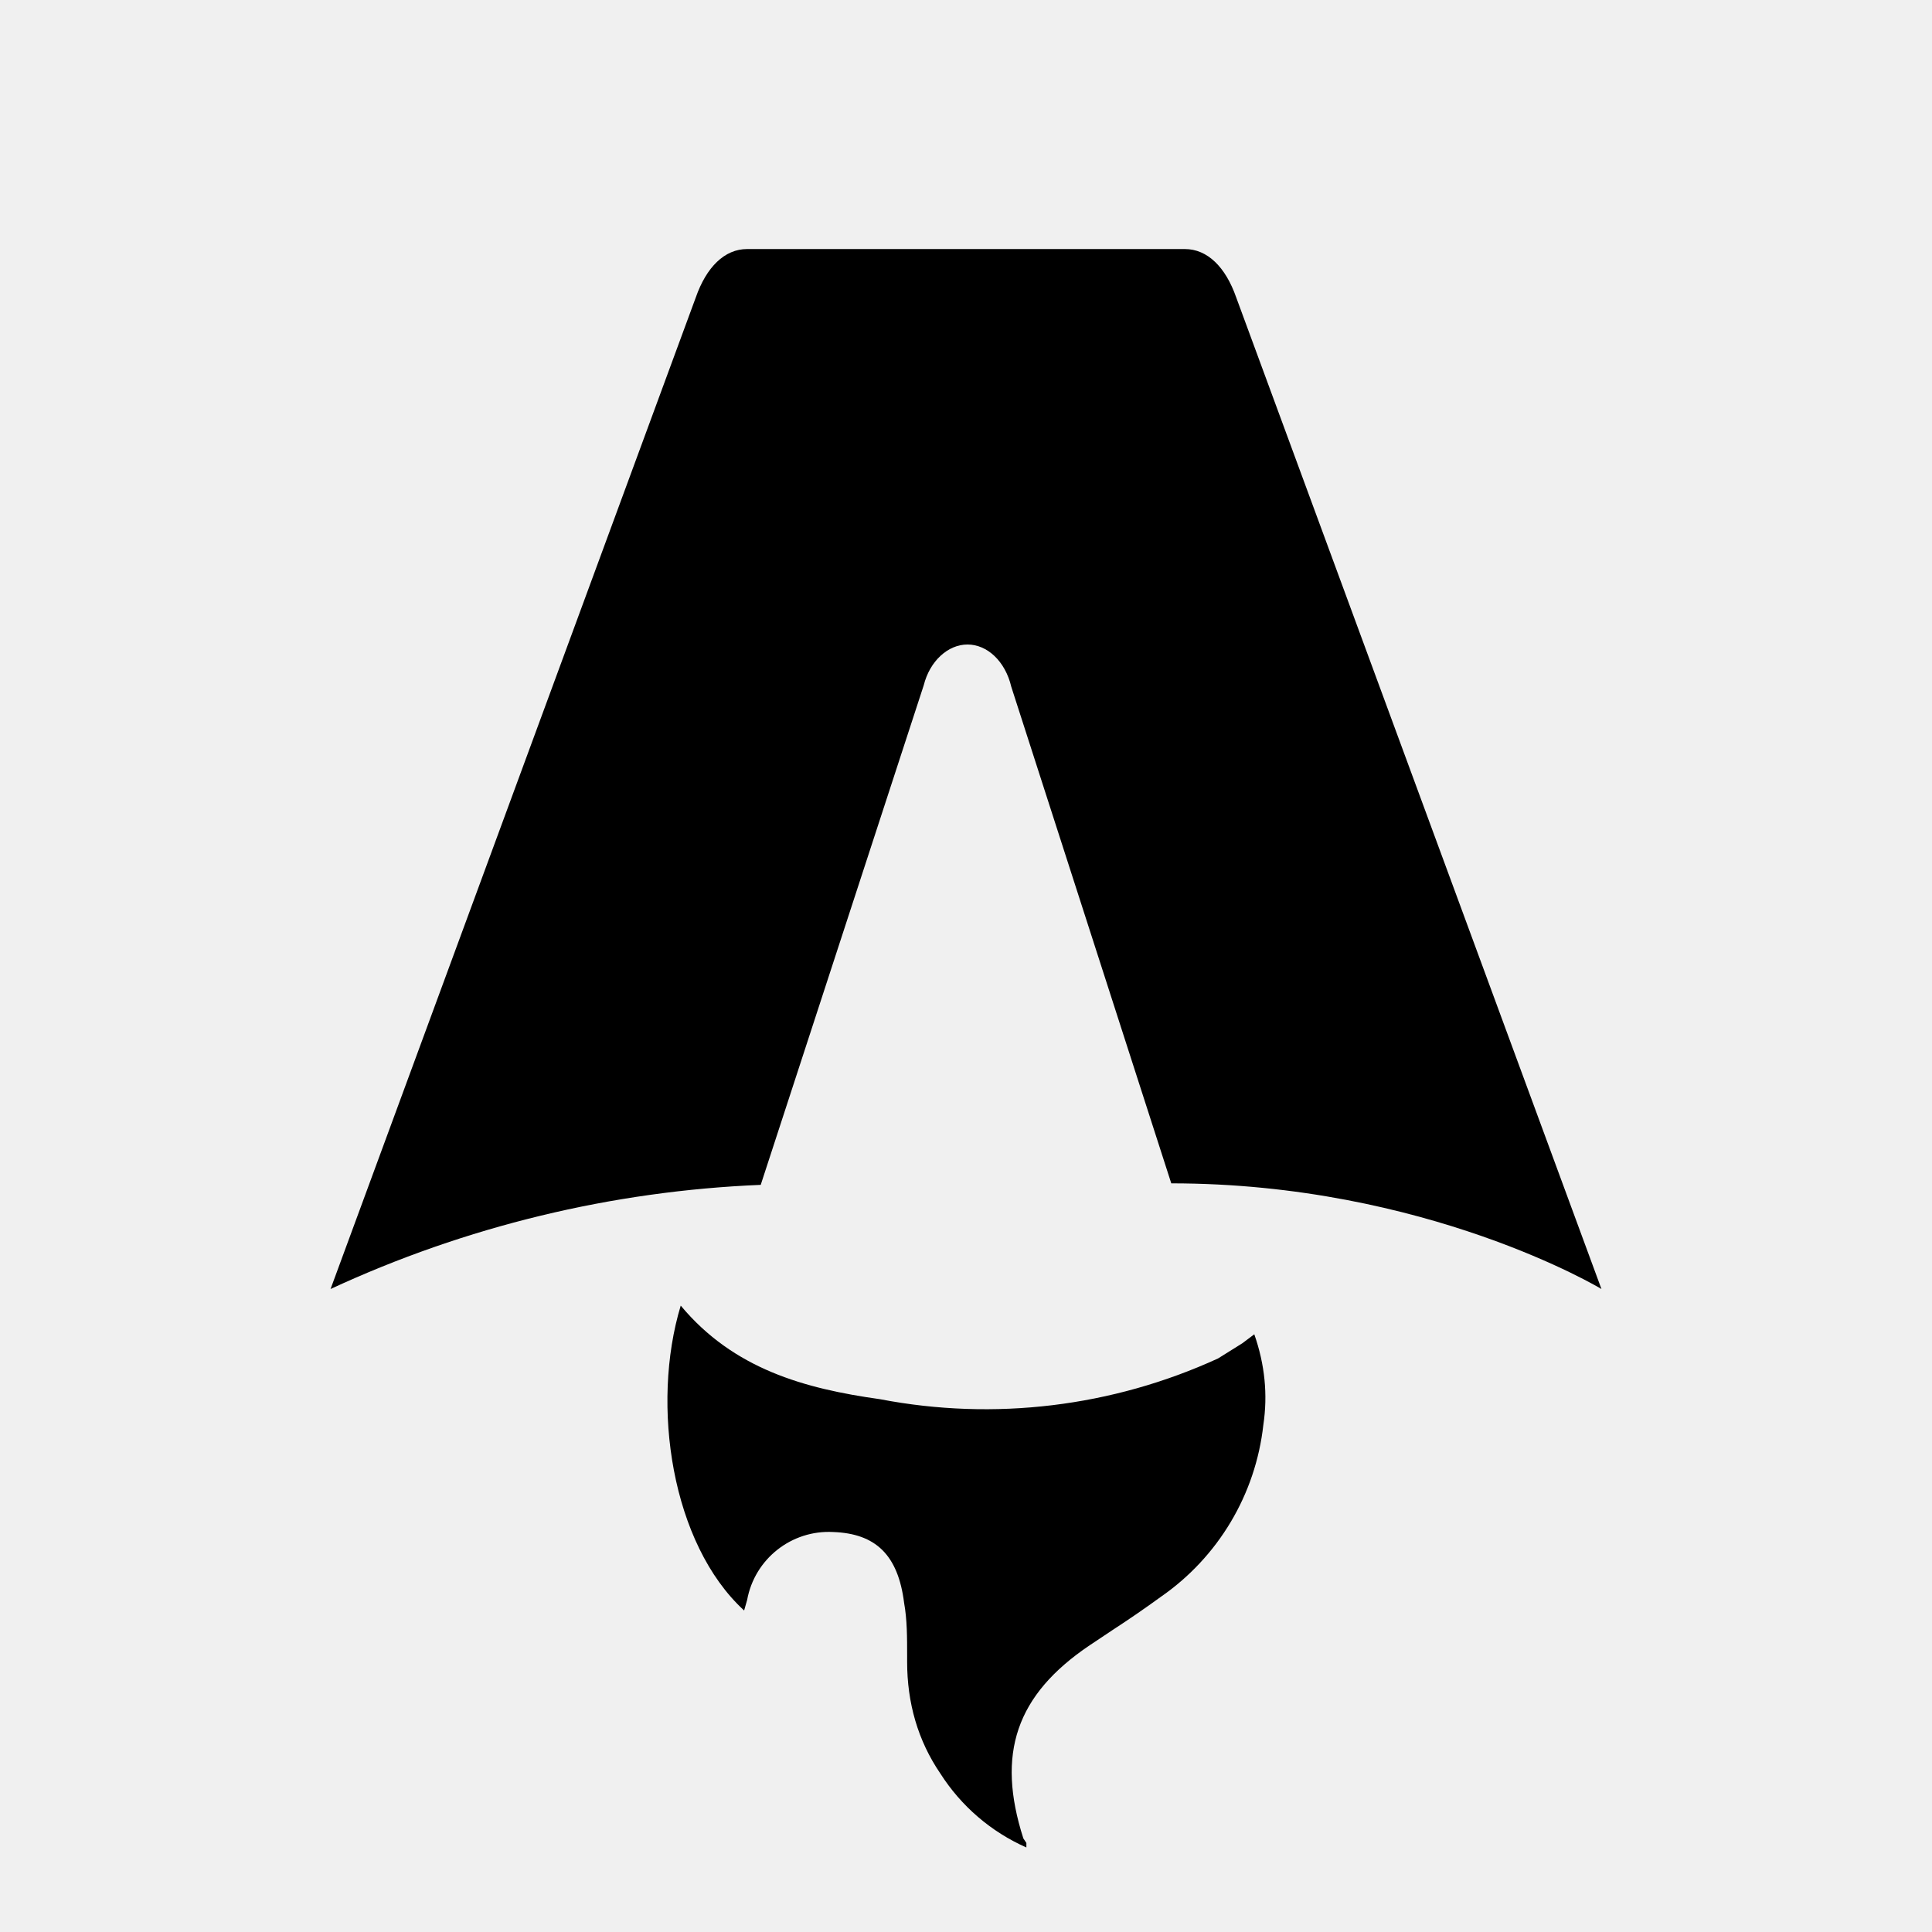
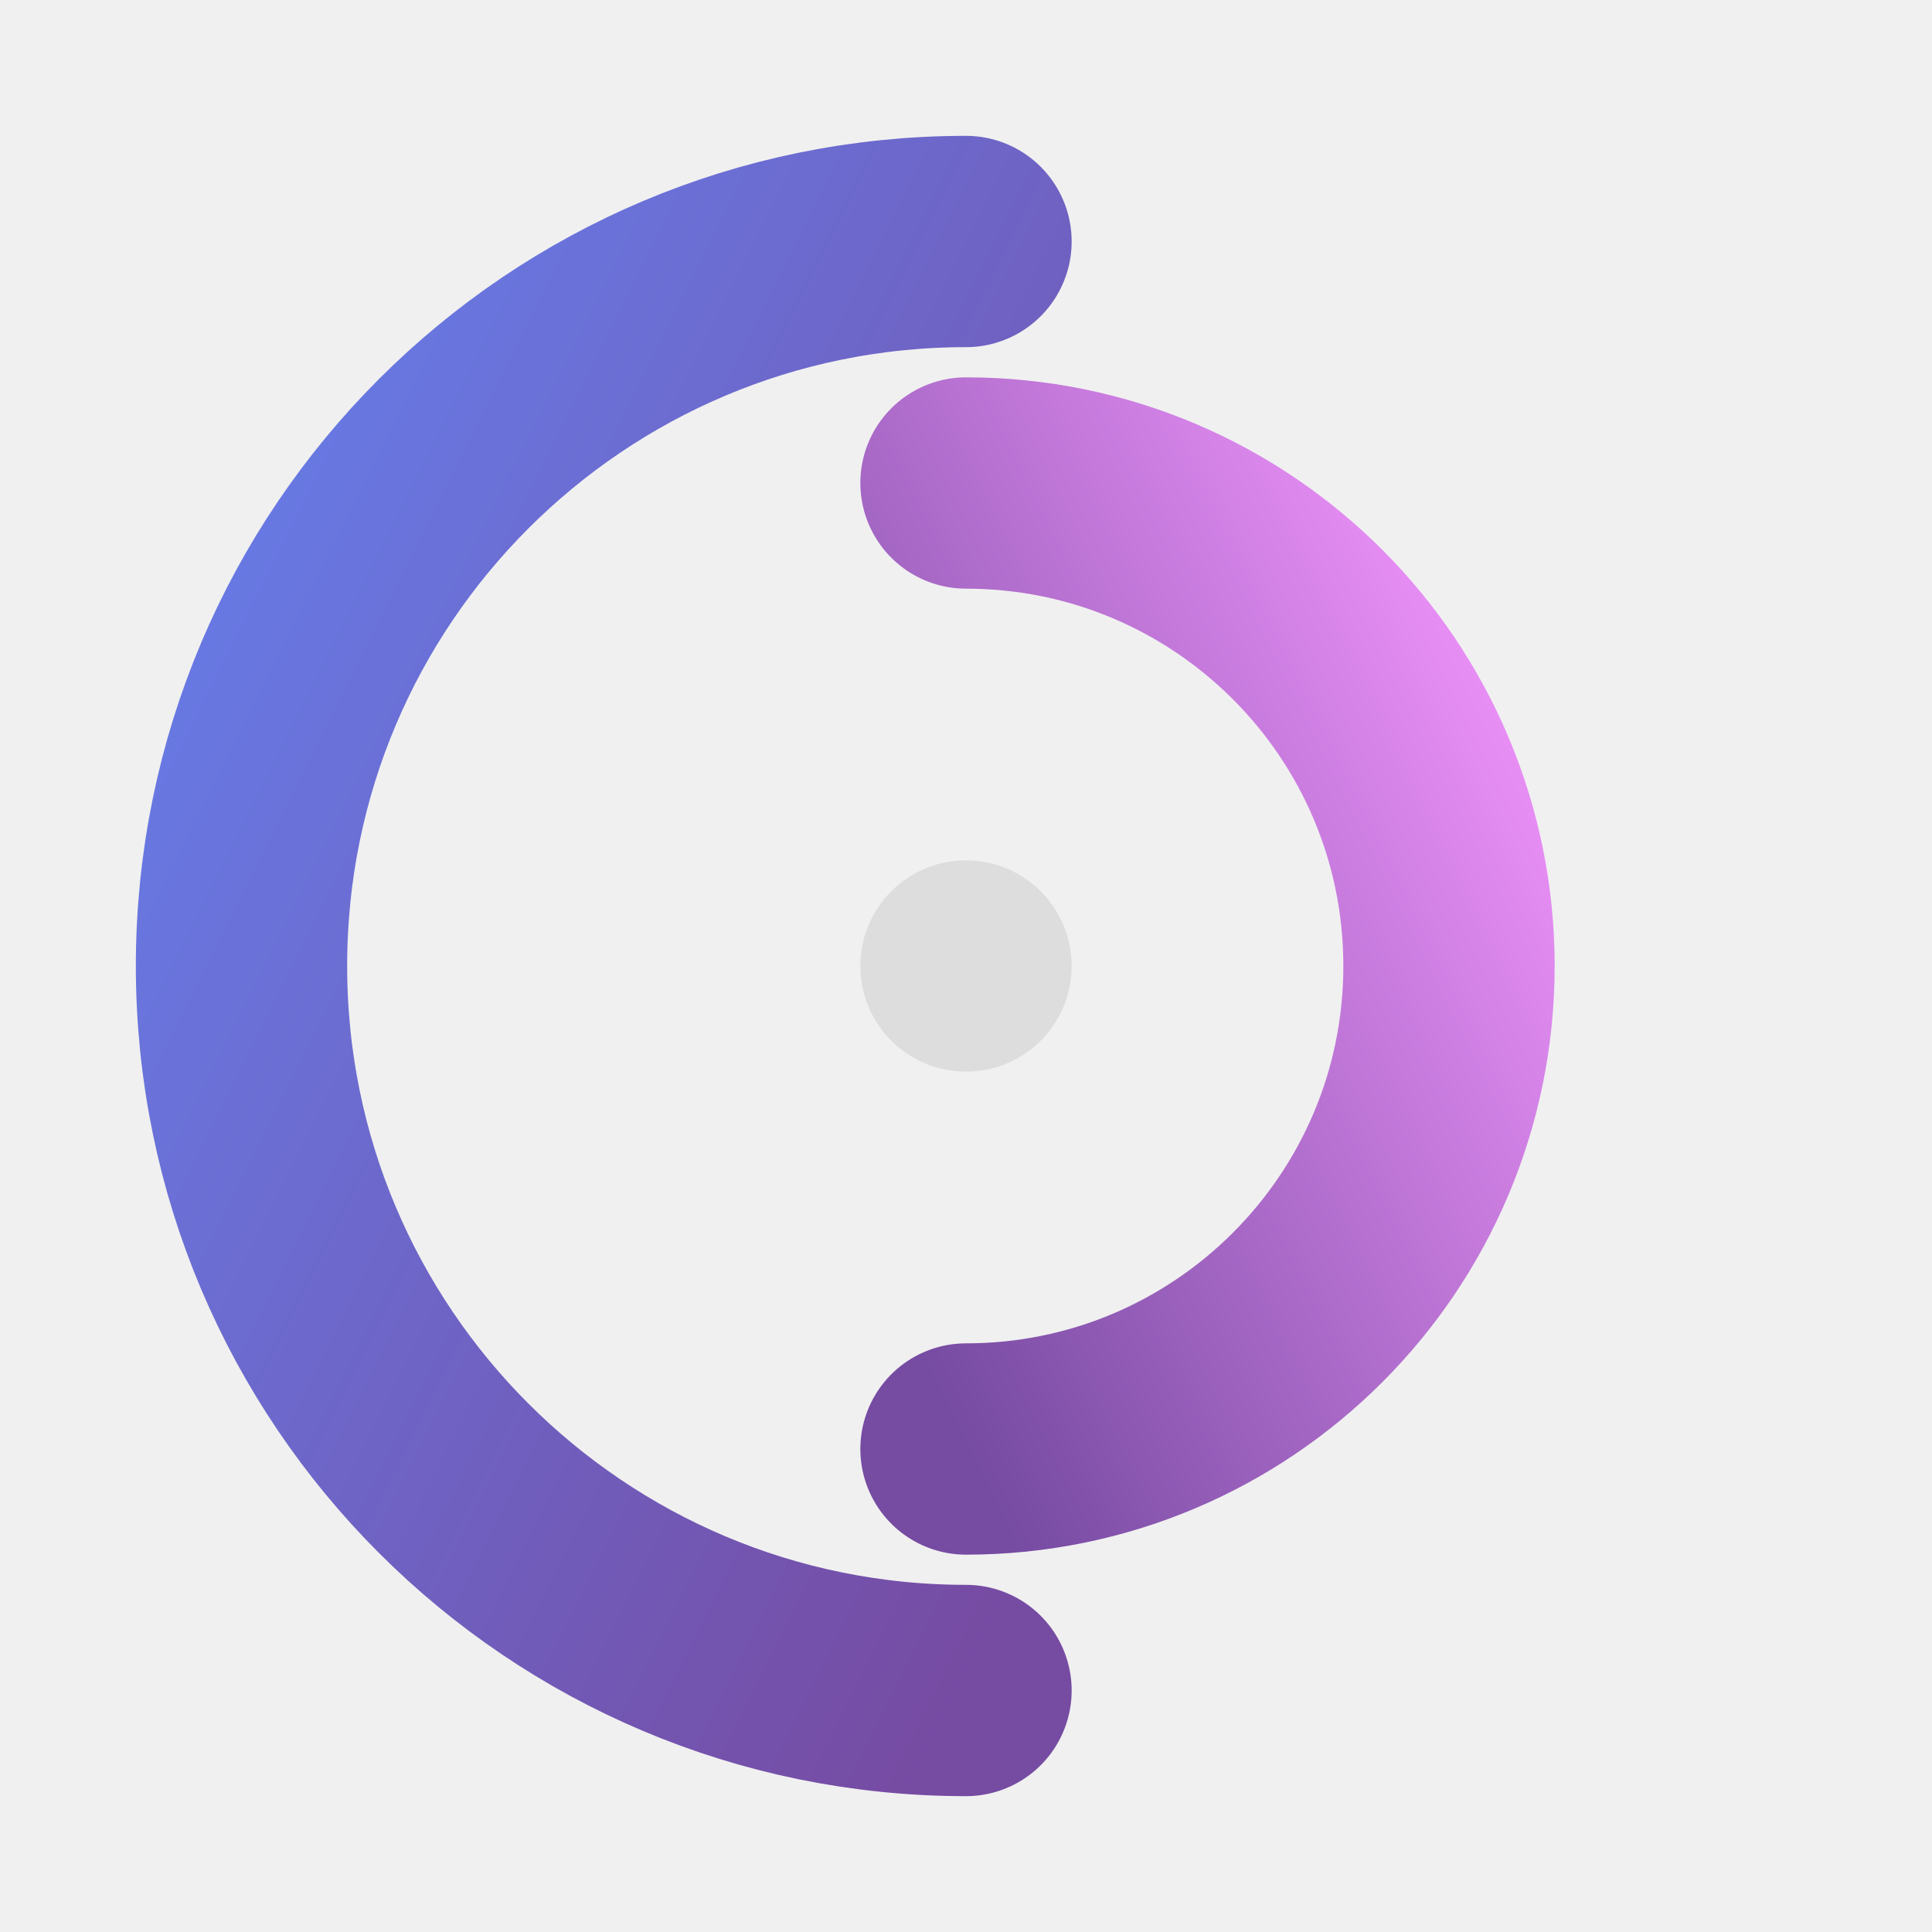
- <svg xmlns="http://www.w3.org/2000/svg" fill="none" viewBox="0 0 128 128">
-   <path d="M50.4 78.5a75.1 75.1 0 0 0-28.5 6.9l24.2-65.7c.7-2 1.9-3.2 3.4-3.2h29c1.5 0 2.7 1.2 3.4 3.2l24.2 65.7s-11.6-7-28.5-7L67 45.5c-.4-1.7-1.6-2.8-2.9-2.8-1.3 0-2.5 1.1-2.9 2.7L50.4 78.5Zm-1.1 28.2Zm-4.2-20.2c-2 6.6-.6 15.8 4.2 20.2a17.5 17.5 0 0 1 .2-.7 5.5 5.5 0 0 1 5.7-4.5c2.8.1 4.3 1.5 4.7 4.7.2 1.1.2 2.3.2 3.5v.4c0 2.7.7 5.2 2.2 7.4a13 13 0 0 0 5.7 4.9v-.3l-.2-.3c-1.8-5.6-.5-9.5 4.4-12.8l1.5-1a73 73 0 0 0 3.2-2.2 16 16 0 0 0 6.8-11.4c.3-2 .1-4-.6-6l-.8.6-1.6 1a37 37 0 0 1-22.4 2.7c-5-.7-9.7-2-13.2-6.2Z" />
-   <style>
-         path { fill: #000; }
-         @media (prefers-color-scheme: dark) {
-             path { fill: #FFF; }
-         }
-     </style>
+ <svg xmlns="http://www.w3.org/2000/svg" viewBox="0 0 64 64">
+   <defs>
+     <linearGradient id="arcLeft" x1="0%" y1="0%" x2="100%" y2="100%">
+       <stop offset="0%" style="stop-color:#667eea" />
+       <stop offset="100%" style="stop-color:#764ba2" />
+     </linearGradient>
+     <linearGradient id="arcRight" x1="100%" y1="0%" x2="0%" y2="100%">
+       <stop offset="0%" style="stop-color:#f093fb" />
+       <stop offset="100%" style="stop-color:#764ba2" />
+     </linearGradient>
+   </defs>
+   <path d="M 32 8 A 24 24 0 0 0 32 56" stroke="url(#arcLeft)" stroke-width="7" fill="none" stroke-linecap="round" />
+   <path d="M 32 16 A 16 16 0 0 1 32 48" stroke="url(#arcRight)" stroke-width="7" fill="none" stroke-linecap="round" />
+   <circle cx="32" cy="32" r="3.5" fill="#dddddd" />
</svg>
